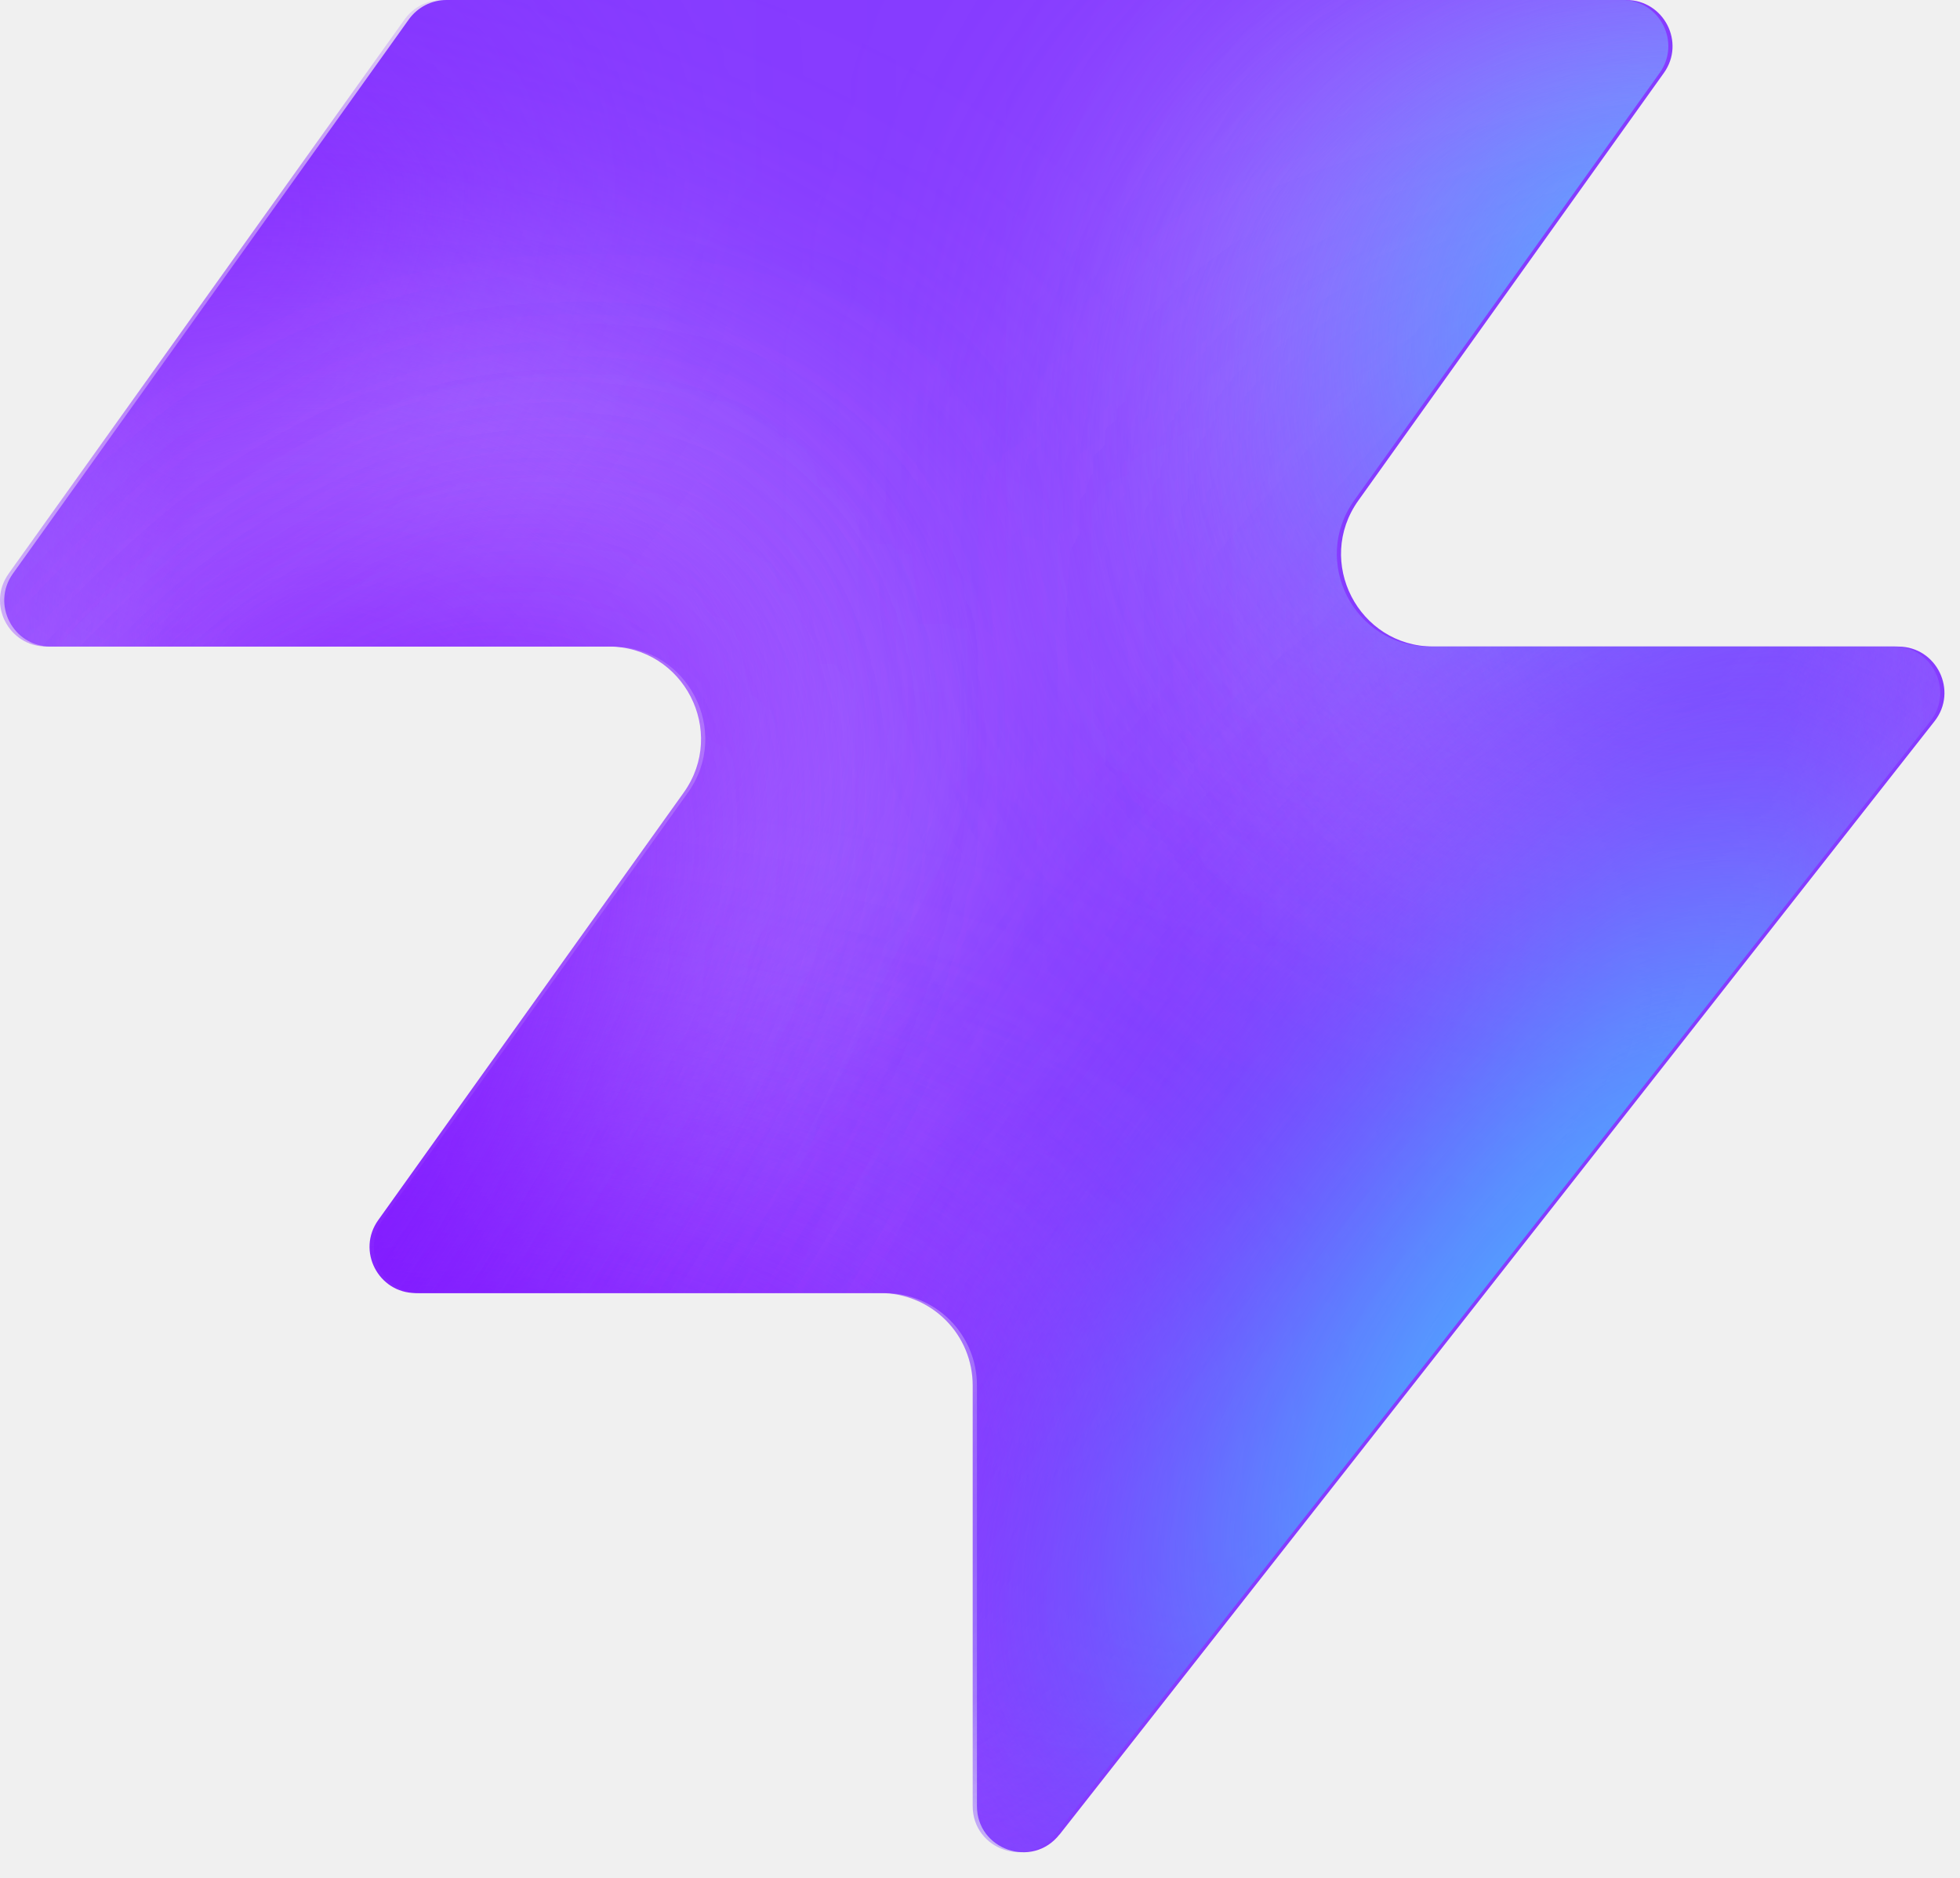
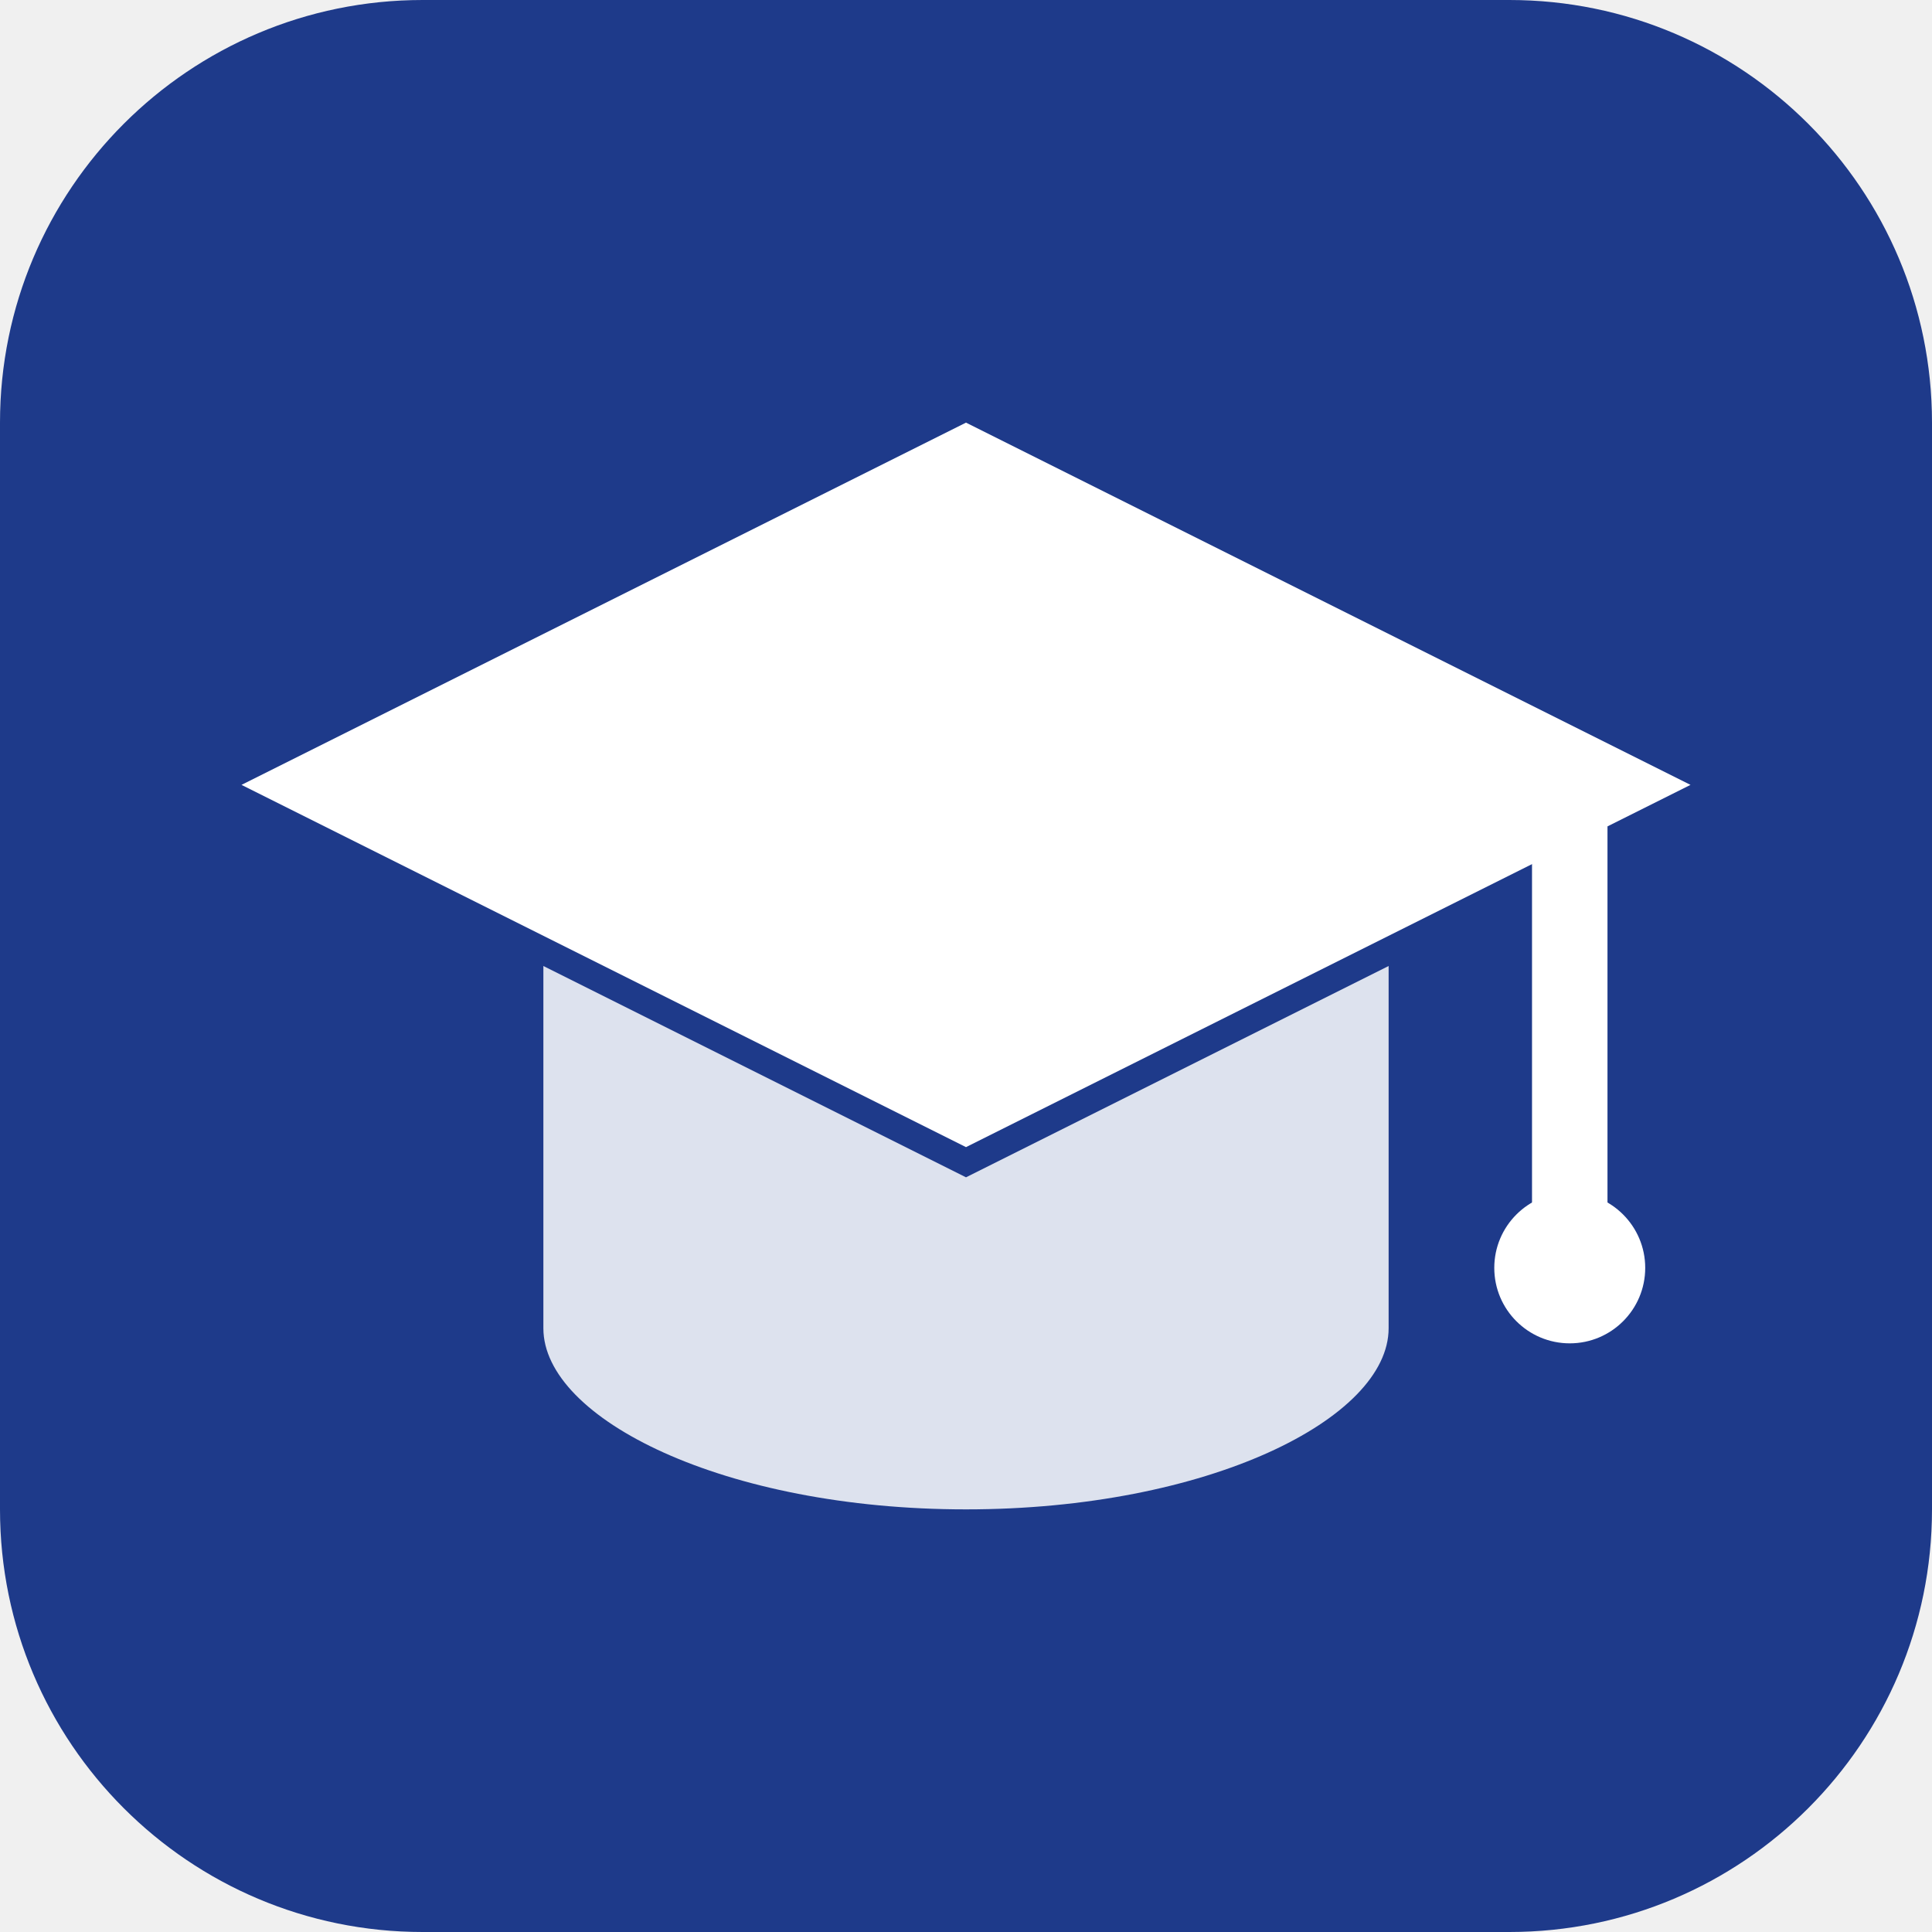
- <svg xmlns="http://www.w3.org/2000/svg" width="48" height="46" fill="none" viewBox="0 0 48 46">
-   <path fill="#863bff" d="M25.946 44.938c-.664.845-2.021.375-2.021-.698V33.937a2.26 2.26 0 0 0-2.262-2.262H10.287c-.92 0-1.456-1.04-.92-1.788l7.48-10.471c1.07-1.497 0-3.578-1.842-3.578H1.237c-.92 0-1.456-1.04-.92-1.788L10.013.474c.214-.297.556-.474.92-.474h28.894c.92 0 1.456 1.04.92 1.788l-7.48 10.471c-1.07 1.498 0 3.579 1.842 3.579h11.377c.943 0 1.473 1.088.89 1.83L25.947 44.94z" style="fill:#863bff;fill:color(display-p3 .525 .23 1);fill-opacity:1" />
-   <mask id="a" width="48" height="46" x="0" y="0" maskUnits="userSpaceOnUse" style="mask-type:alpha">
-     <path fill="#000" d="M25.842 44.938c-.664.844-2.021.375-2.021-.698V33.937a2.26 2.26 0 0 0-2.262-2.262H10.183c-.92 0-1.456-1.04-.92-1.788l7.48-10.471c1.07-1.498 0-3.579-1.842-3.579H1.133c-.92 0-1.456-1.04-.92-1.787L9.91.473c.214-.297.556-.474.92-.474h28.894c.92 0 1.456 1.04.92 1.788l-7.48 10.471c-1.07 1.498 0 3.578 1.842 3.578h11.377c.943 0 1.473 1.088.89 1.832L25.843 44.94z" style="fill:#000;fill-opacity:1" />
-   </mask>
-   <g mask="url(#a)">
-     <g filter="url(#b)">
-       <ellipse cx="5.508" cy="14.704" fill="#ede6ff" rx="5.508" ry="14.704" style="fill:#ede6ff;fill:color(display-p3 .927 .903 1);fill-opacity:1" transform="matrix(.00324 1 1 -.00324 -4.47 31.516)" />
-     </g>
-     <g filter="url(#c)">
-       <ellipse cx="10.399" cy="29.851" fill="#ede6ff" rx="10.399" ry="29.851" style="fill:#ede6ff;fill:color(display-p3 .927 .903 1);fill-opacity:1" transform="matrix(.00324 1 1 -.00324 -39.328 7.883)" />
-     </g>
-     <g filter="url(#d)">
-       <ellipse cx="5.508" cy="30.487" fill="#7e14ff" rx="5.508" ry="30.487" style="fill:#7e14ff;fill:color(display-p3 .492 .077 1);fill-opacity:1" transform="rotate(89.814 -25.913 -14.639)scale(1 -1)" />
-     </g>
-     <g filter="url(#e)">
-       <ellipse cx="5.508" cy="30.599" fill="#7e14ff" rx="5.508" ry="30.599" style="fill:#7e14ff;fill:color(display-p3 .492 .077 1);fill-opacity:1" transform="rotate(89.814 -32.644 -3.334)scale(1 -1)" />
-     </g>
-     <g filter="url(#f)">
-       <ellipse cx="5.508" cy="30.599" fill="#7e14ff" rx="5.508" ry="30.599" style="fill:#7e14ff;fill:color(display-p3 .492 .077 1);fill-opacity:1" transform="matrix(.00324 1 1 -.00324 -34.34 30.47)" />
-     </g>
-     <g filter="url(#g)">
-       <ellipse cx="14.072" cy="22.078" fill="#ede6ff" rx="14.072" ry="22.078" style="fill:#ede6ff;fill:color(display-p3 .927 .903 1);fill-opacity:1" transform="rotate(93.35 24.506 48.493)scale(-1 1)" />
-     </g>
-     <g filter="url(#h)">
-       <ellipse cx="3.47" cy="21.501" fill="#7e14ff" rx="3.47" ry="21.501" style="fill:#7e14ff;fill:color(display-p3 .492 .077 1);fill-opacity:1" transform="rotate(89.009 28.708 47.59)scale(-1 1)" />
-     </g>
-     <g filter="url(#i)">
-       <ellipse cx="3.47" cy="21.501" fill="#7e14ff" rx="3.47" ry="21.501" style="fill:#7e14ff;fill:color(display-p3 .492 .077 1);fill-opacity:1" transform="rotate(89.009 28.708 47.59)scale(-1 1)" />
-     </g>
-     <g filter="url(#j)">
-       <ellipse cx=".387" cy="8.972" fill="#7e14ff" rx="4.407" ry="29.108" style="fill:#7e14ff;fill:color(display-p3 .492 .077 1);fill-opacity:1" transform="rotate(39.51 .387 8.972)" />
-     </g>
-     <g filter="url(#k)">
-       <ellipse cx="47.523" cy="-6.092" fill="#7e14ff" rx="4.407" ry="29.108" style="fill:#7e14ff;fill:color(display-p3 .492 .077 1);fill-opacity:1" transform="rotate(37.892 47.523 -6.092)" />
-     </g>
-     <g filter="url(#l)">
-       <ellipse cx="41.412" cy="6.333" fill="#47bfff" rx="5.971" ry="9.665" style="fill:#47bfff;fill:color(display-p3 .28 .748 1);fill-opacity:1" transform="rotate(37.892 41.412 6.333)" />
-     </g>
-     <g filter="url(#m)">
-       <ellipse cx="-1.879" cy="38.332" fill="#7e14ff" rx="4.407" ry="29.108" style="fill:#7e14ff;fill:color(display-p3 .492 .077 1);fill-opacity:1" transform="rotate(37.892 -1.88 38.332)" />
-     </g>
-     <g filter="url(#n)">
-       <ellipse cx="-1.879" cy="38.332" fill="#7e14ff" rx="4.407" ry="29.108" style="fill:#7e14ff;fill:color(display-p3 .492 .077 1);fill-opacity:1" transform="rotate(37.892 -1.88 38.332)" />
-     </g>
-     <g filter="url(#o)">
-       <ellipse cx="35.651" cy="29.907" fill="#7e14ff" rx="4.407" ry="29.108" style="fill:#7e14ff;fill:color(display-p3 .492 .077 1);fill-opacity:1" transform="rotate(37.892 35.651 29.907)" />
-     </g>
-     <g filter="url(#p)">
-       <ellipse cx="38.418" cy="32.4" fill="#47bfff" rx="5.971" ry="15.297" style="fill:#47bfff;fill:color(display-p3 .28 .748 1);fill-opacity:1" transform="rotate(37.892 38.418 32.4)" />
-     </g>
-   </g>
-   <defs>
-     <filter id="b" width="60.045" height="41.654" x="-19.77" y="16.149" color-interpolation-filters="sRGB" filterUnits="userSpaceOnUse">
-       <feFlood flood-opacity="0" result="BackgroundImageFix" />
-       <feBlend in="SourceGraphic" in2="BackgroundImageFix" result="shape" />
-       <feGaussianBlur result="effect1_foregroundBlur_2002_17158" stdDeviation="7.659" />
-     </filter>
-     <filter id="c" width="90.34" height="51.437" x="-54.613" y="-7.533" color-interpolation-filters="sRGB" filterUnits="userSpaceOnUse">
-       <feFlood flood-opacity="0" result="BackgroundImageFix" />
-       <feBlend in="SourceGraphic" in2="BackgroundImageFix" result="shape" />
-       <feGaussianBlur result="effect1_foregroundBlur_2002_17158" stdDeviation="7.659" />
-     </filter>
-     <filter id="d" width="79.355" height="29.4" x="-49.64" y="2.03" color-interpolation-filters="sRGB" filterUnits="userSpaceOnUse">
-       <feFlood flood-opacity="0" result="BackgroundImageFix" />
-       <feBlend in="SourceGraphic" in2="BackgroundImageFix" result="shape" />
-       <feGaussianBlur result="effect1_foregroundBlur_2002_17158" stdDeviation="4.596" />
-     </filter>
-     <filter id="e" width="79.579" height="29.4" x="-45.045" y="20.029" color-interpolation-filters="sRGB" filterUnits="userSpaceOnUse">
-       <feFlood flood-opacity="0" result="BackgroundImageFix" />
-       <feBlend in="SourceGraphic" in2="BackgroundImageFix" result="shape" />
-       <feGaussianBlur result="effect1_foregroundBlur_2002_17158" stdDeviation="4.596" />
-     </filter>
-     <filter id="f" width="79.579" height="29.4" x="-43.513" y="21.178" color-interpolation-filters="sRGB" filterUnits="userSpaceOnUse">
-       <feFlood flood-opacity="0" result="BackgroundImageFix" />
-       <feBlend in="SourceGraphic" in2="BackgroundImageFix" result="shape" />
-       <feGaussianBlur result="effect1_foregroundBlur_2002_17158" stdDeviation="4.596" />
-     </filter>
-     <filter id="g" width="74.749" height="58.852" x="15.756" y="-17.901" color-interpolation-filters="sRGB" filterUnits="userSpaceOnUse">
-       <feFlood flood-opacity="0" result="BackgroundImageFix" />
-       <feBlend in="SourceGraphic" in2="BackgroundImageFix" result="shape" />
-       <feGaussianBlur result="effect1_foregroundBlur_2002_17158" stdDeviation="7.659" />
-     </filter>
-     <filter id="h" width="61.377" height="25.362" x="23.548" y="2.284" color-interpolation-filters="sRGB" filterUnits="userSpaceOnUse">
-       <feFlood flood-opacity="0" result="BackgroundImageFix" />
-       <feBlend in="SourceGraphic" in2="BackgroundImageFix" result="shape" />
-       <feGaussianBlur result="effect1_foregroundBlur_2002_17158" stdDeviation="4.596" />
-     </filter>
-     <filter id="i" width="61.377" height="25.362" x="23.548" y="2.284" color-interpolation-filters="sRGB" filterUnits="userSpaceOnUse">
-       <feFlood flood-opacity="0" result="BackgroundImageFix" />
-       <feBlend in="SourceGraphic" in2="BackgroundImageFix" result="shape" />
-       <feGaussianBlur result="effect1_foregroundBlur_2002_17158" stdDeviation="4.596" />
-     </filter>
-     <filter id="j" width="56.045" height="63.649" x="-27.636" y="-22.853" color-interpolation-filters="sRGB" filterUnits="userSpaceOnUse">
-       <feFlood flood-opacity="0" result="BackgroundImageFix" />
-       <feBlend in="SourceGraphic" in2="BackgroundImageFix" result="shape" />
-       <feGaussianBlur result="effect1_foregroundBlur_2002_17158" stdDeviation="4.596" />
-     </filter>
-     <filter id="k" width="54.814" height="64.646" x="20.116" y="-38.415" color-interpolation-filters="sRGB" filterUnits="userSpaceOnUse">
-       <feFlood flood-opacity="0" result="BackgroundImageFix" />
-       <feBlend in="SourceGraphic" in2="BackgroundImageFix" result="shape" />
-       <feGaussianBlur result="effect1_foregroundBlur_2002_17158" stdDeviation="4.596" />
-     </filter>
-     <filter id="l" width="33.541" height="35.313" x="24.641" y="-11.323" color-interpolation-filters="sRGB" filterUnits="userSpaceOnUse">
-       <feFlood flood-opacity="0" result="BackgroundImageFix" />
-       <feBlend in="SourceGraphic" in2="BackgroundImageFix" result="shape" />
-       <feGaussianBlur result="effect1_foregroundBlur_2002_17158" stdDeviation="4.596" />
-     </filter>
-     <filter id="m" width="54.814" height="64.646" x="-29.286" y="6.009" color-interpolation-filters="sRGB" filterUnits="userSpaceOnUse">
-       <feFlood flood-opacity="0" result="BackgroundImageFix" />
-       <feBlend in="SourceGraphic" in2="BackgroundImageFix" result="shape" />
-       <feGaussianBlur result="effect1_foregroundBlur_2002_17158" stdDeviation="4.596" />
-     </filter>
-     <filter id="n" width="54.814" height="64.646" x="-29.286" y="6.009" color-interpolation-filters="sRGB" filterUnits="userSpaceOnUse">
-       <feFlood flood-opacity="0" result="BackgroundImageFix" />
-       <feBlend in="SourceGraphic" in2="BackgroundImageFix" result="shape" />
-       <feGaussianBlur result="effect1_foregroundBlur_2002_17158" stdDeviation="4.596" />
-     </filter>
-     <filter id="o" width="54.814" height="64.646" x="8.244" y="-2.416" color-interpolation-filters="sRGB" filterUnits="userSpaceOnUse">
-       <feFlood flood-opacity="0" result="BackgroundImageFix" />
-       <feBlend in="SourceGraphic" in2="BackgroundImageFix" result="shape" />
-       <feGaussianBlur result="effect1_foregroundBlur_2002_17158" stdDeviation="4.596" />
-     </filter>
-     <filter id="p" width="39.409" height="43.623" x="18.713" y="10.588" color-interpolation-filters="sRGB" filterUnits="userSpaceOnUse">
-       <feFlood flood-opacity="0" result="BackgroundImageFix" />
-       <feBlend in="SourceGraphic" in2="BackgroundImageFix" result="shape" />
-       <feGaussianBlur result="effect1_foregroundBlur_2002_17158" stdDeviation="4.596" />
-     </filter>
-   </defs>
+ <svg xmlns="http://www.w3.org/2000/svg" viewBox="0 0 64 64">
+   <rect width="64" height="64" rx="14" fill="#1e3a8a" />
+   <path d="M32 14 L56 26 L32 38 L8 26 Z" fill="#ffffff" />
+   <path d="M18 32 V44 C18 47 24 50 32 50 C40 50 46 47 46 44 V32 L32 39 Z" fill="#ffffff" opacity="0.85" />
+   <path d="M52 27 V40" stroke="#ffffff" stroke-width="2.5" stroke-linecap="round" />
+   <circle cx="52" cy="42" r="2.5" fill="#ffffff" />
</svg>
